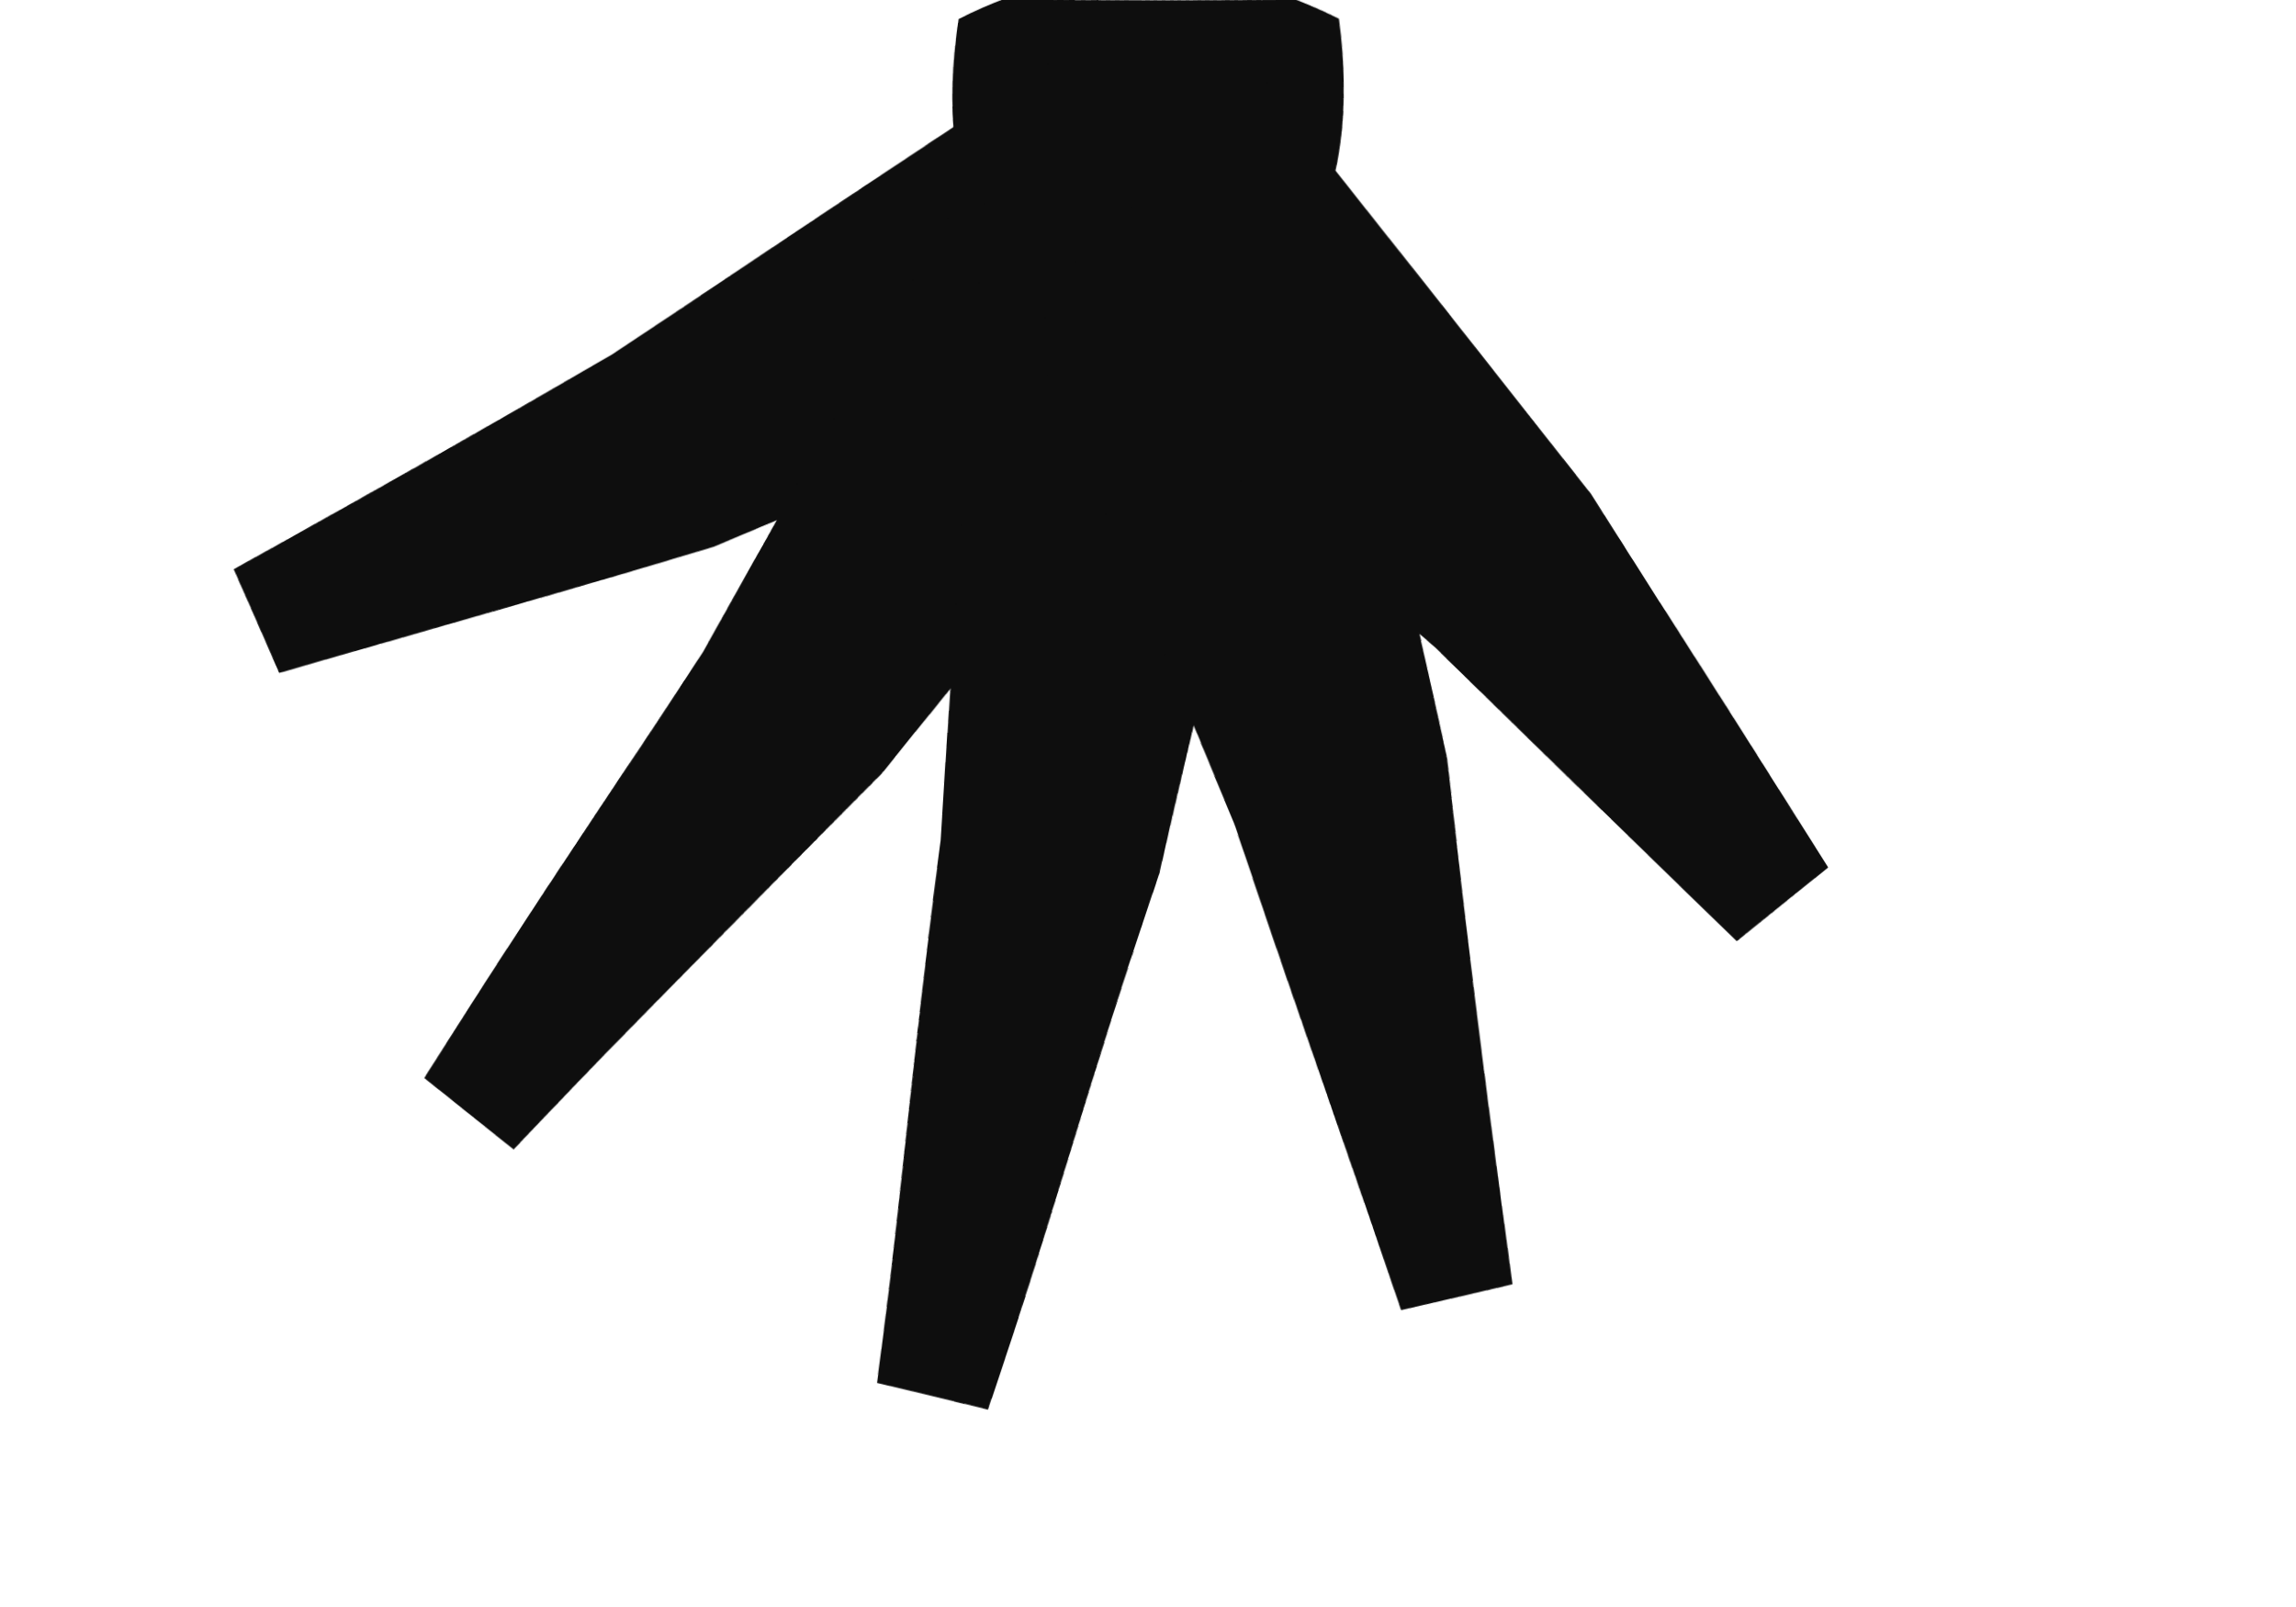
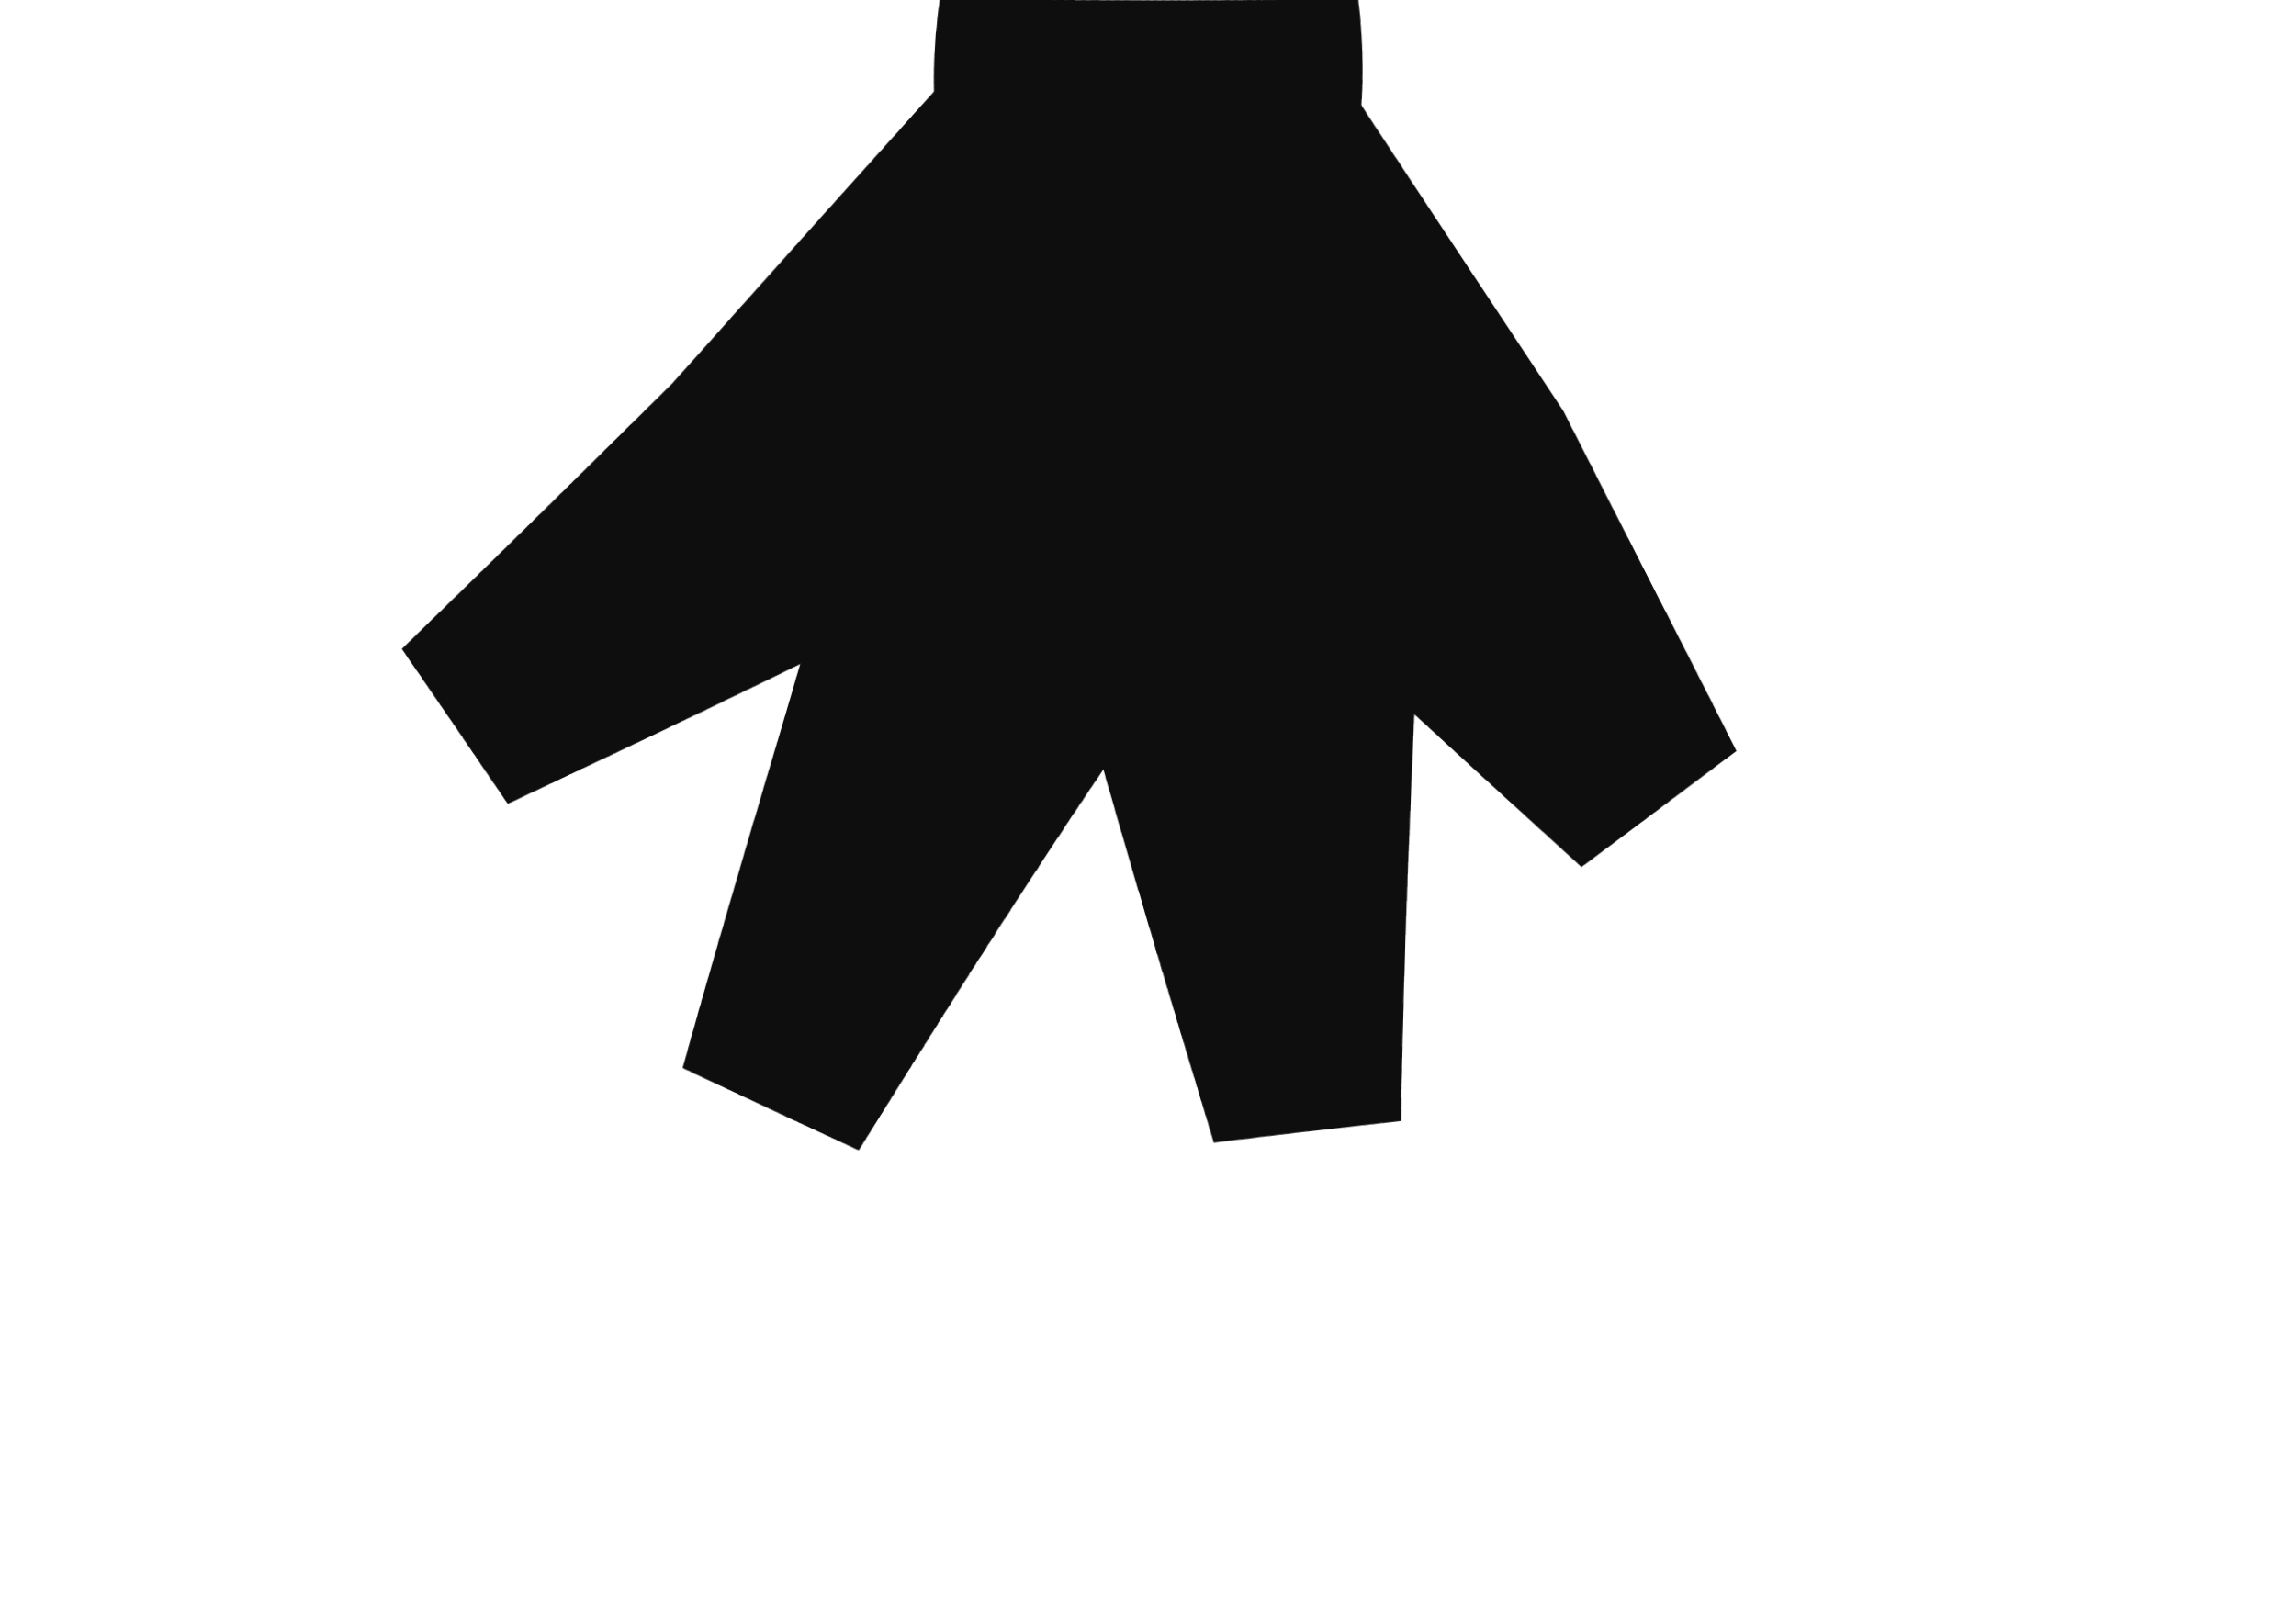
<svg xmlns="http://www.w3.org/2000/svg" viewBox="0 0 120 84" width="120" height="84">
  <defs>
    <filter id="ink" x="-30%" y="-30%" width="160%" height="160%">
      <feTurbulence type="fractalNoise" baseFrequency="0.03" numOctaves="1" seed="41" result="n" />
      <feDisplacementMap in="SourceGraphic" in2="n" scale="1.0" xChannelSelector="R" yChannelSelector="G" />
    </filter>
  </defs>
  <g filter="url(#ink)">
-     <path d="M50 1 Q60 -4 70 1 Q72 15 60 19 Q48 15 50 1 Z" fill="#0e0e0e" />
-     <path d="M64.0 17.5 L37.4 28.5 L14.4 35.3 L12.0 29.8 L32.0 18.3 L56.0 2.5 Z" fill="#0e0e0e" />
-     <path d="M67.0 14.8 L46.3 40.6 L26.9 60.2 L22.2 56.5 L36.8 34.1 L53.0 5.2 Z" fill="#0e0e0e" />
-     <path d="M68.4 11.2 L60.8 45.7 L51.5 73.6 L45.7 72.2 L49.4 44.1 L51.6 8.8 Z" fill="#0e0e0e" />
-     <path d="M68.1 7.4 L75.7 39.6 L79.2 67.0 L73.3 68.4 L64.7 43.2 L51.9 12.6 Z" fill="#0e0e0e" />
-     <path d="M66.1 4.1 L83.2 25.8 L95.6 45.4 L90.9 49.2 L75.0 33.8 L53.9 15.9 Z" fill="#0e0e0e" />
+     <path d="M49 0 Q60 -5 71 0 Q73 15 60 20 Q47 15 49 0 Z" fill="#0e0e0e" />
+     <path d="M67.7 19.2 L46.1 32.8 L26.5 42.2 L20.8 34.0 L35.2 19.8 L52.3 0.8 Z" fill="#0e0e0e" />
+     <path d="M71.3 14.1 L58.2 39.8 L44.9 60.2 L35.8 56.0 L42.2 34.0 L48.7 5.9 Z" fill="#0e0e0e" />
+     <path d="M71.7 7.5 L74.0 35.1 L73.4 58.6 L63.5 59.8 L57.4 38.7 L48.3 12.5 Z" fill="#0e0e0e" />
+     <path d="M68.9 2.0 L81.8 21.5 L90.8 39.3 L82.8 45.3 L69.1 32.9 L51.1 18.0 Z" fill="#0e0e0e" />
  </g>
</svg>
